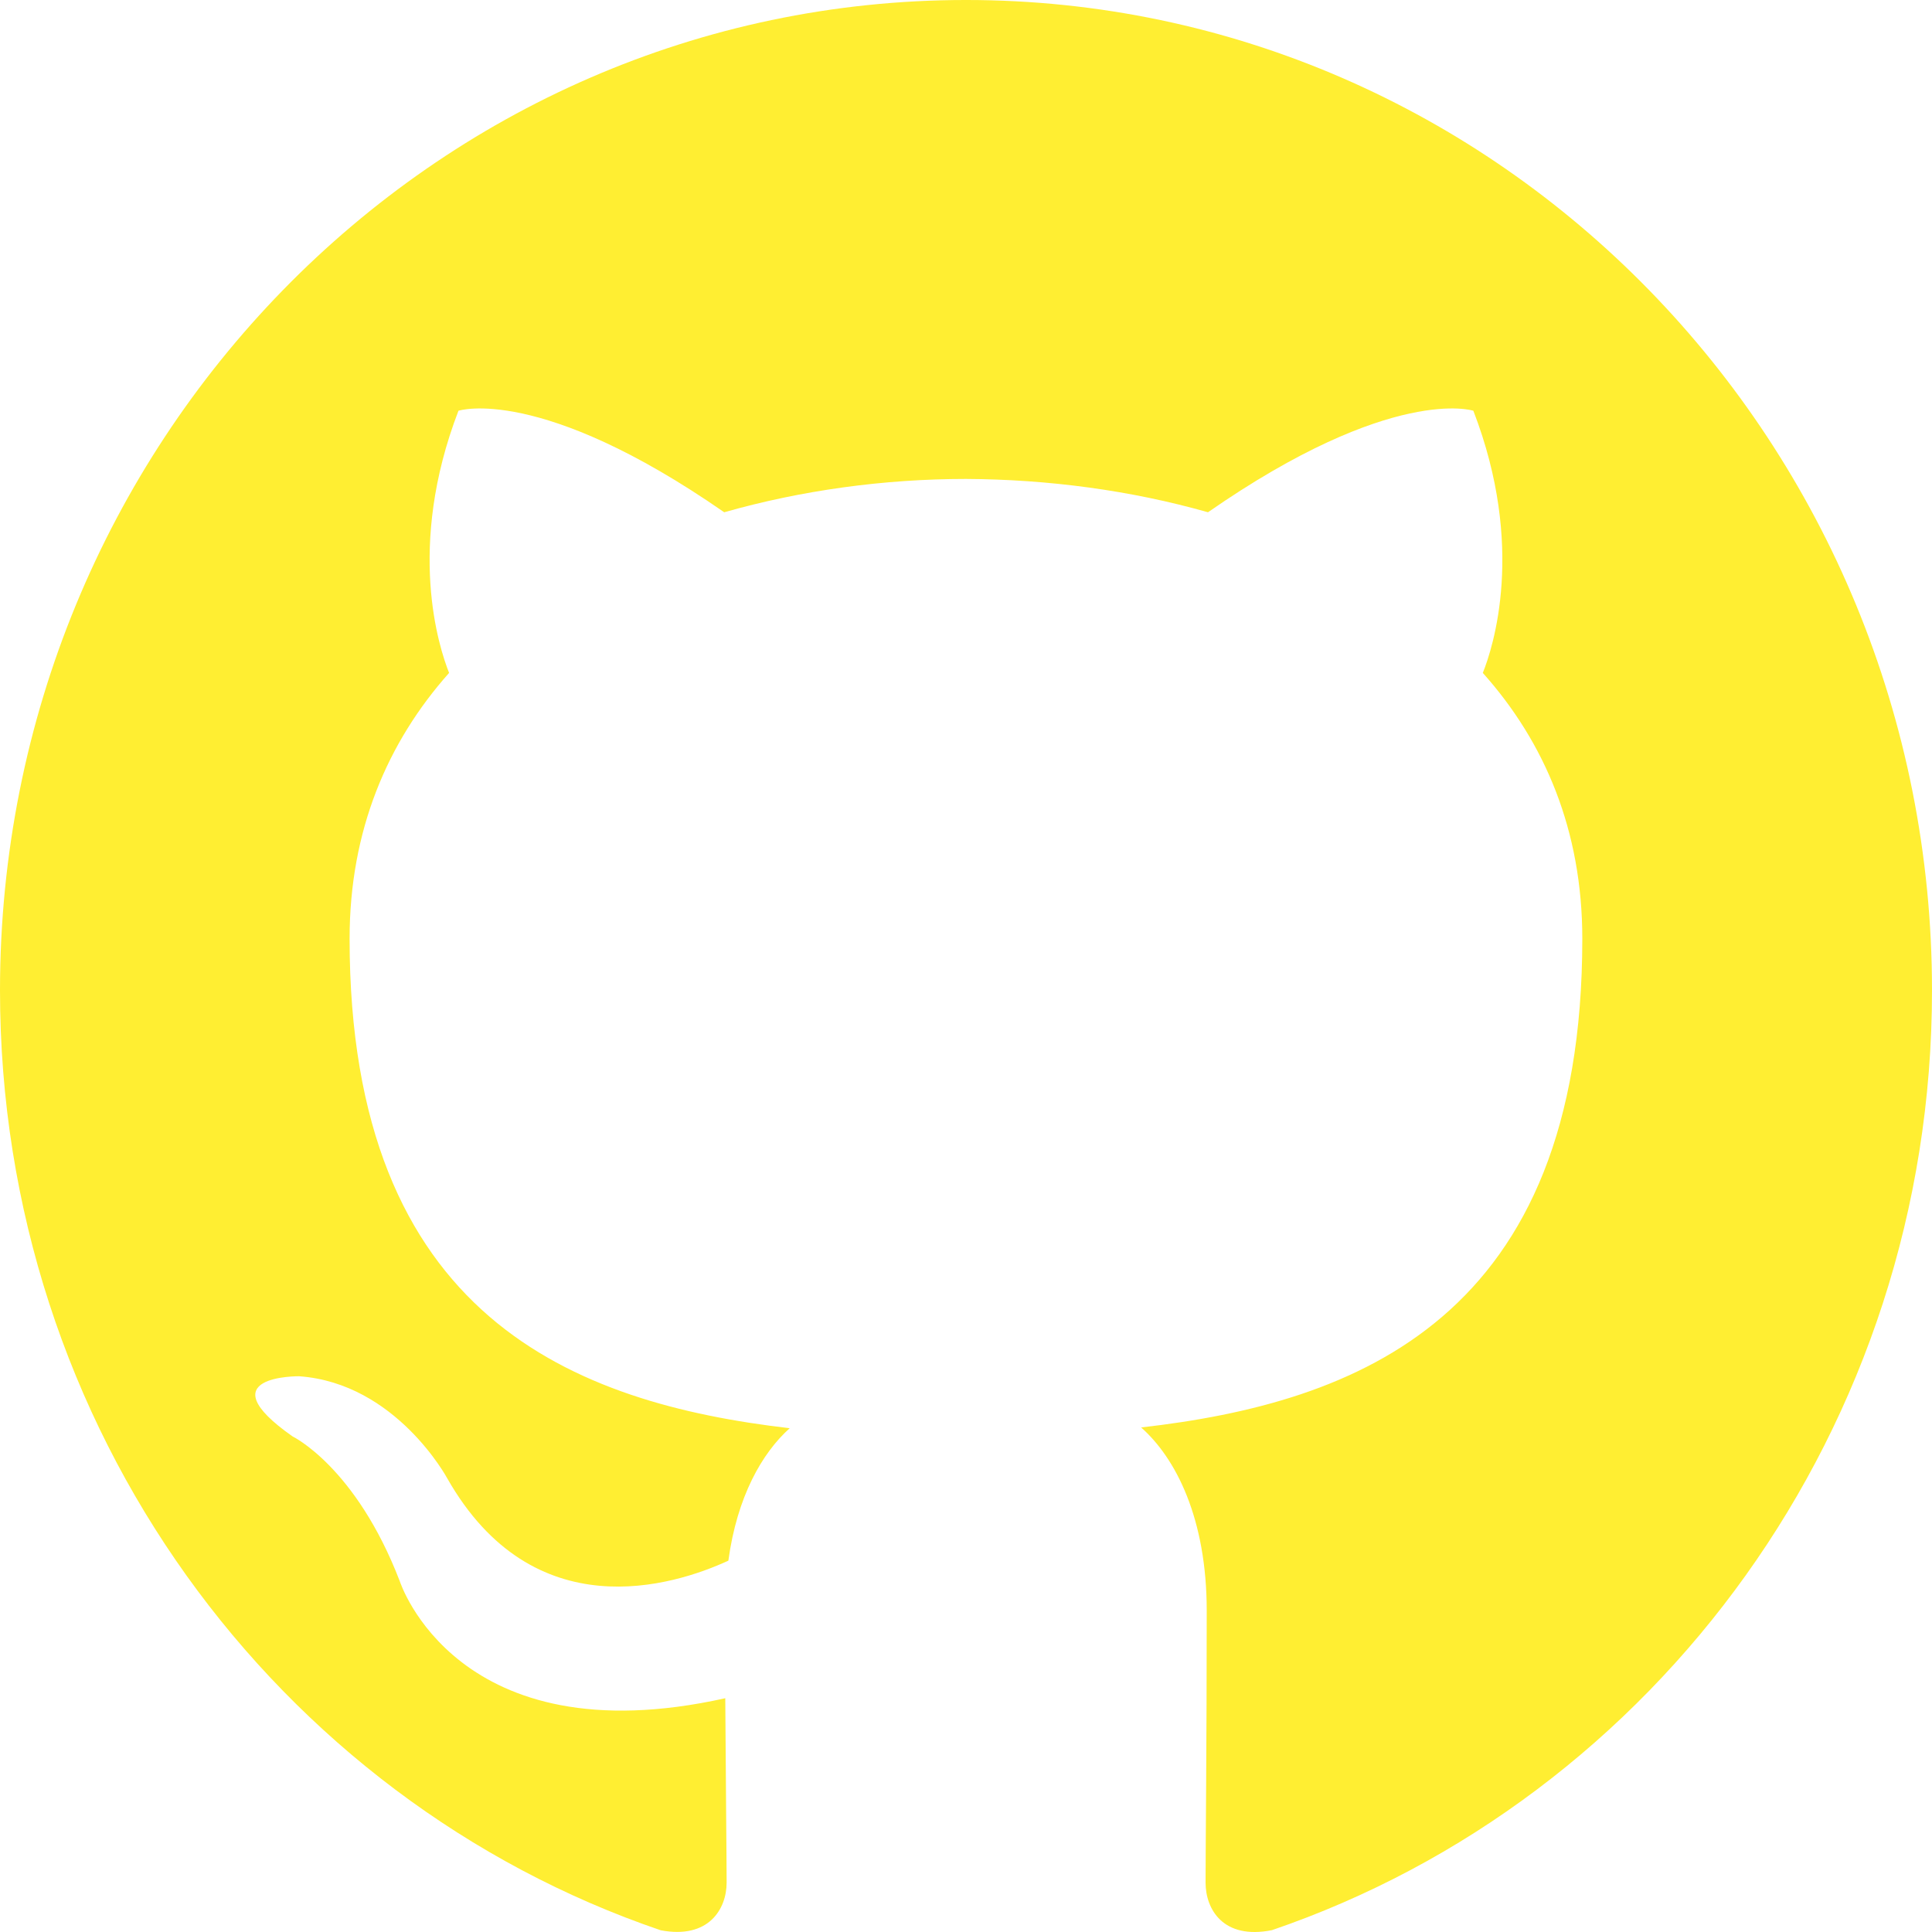
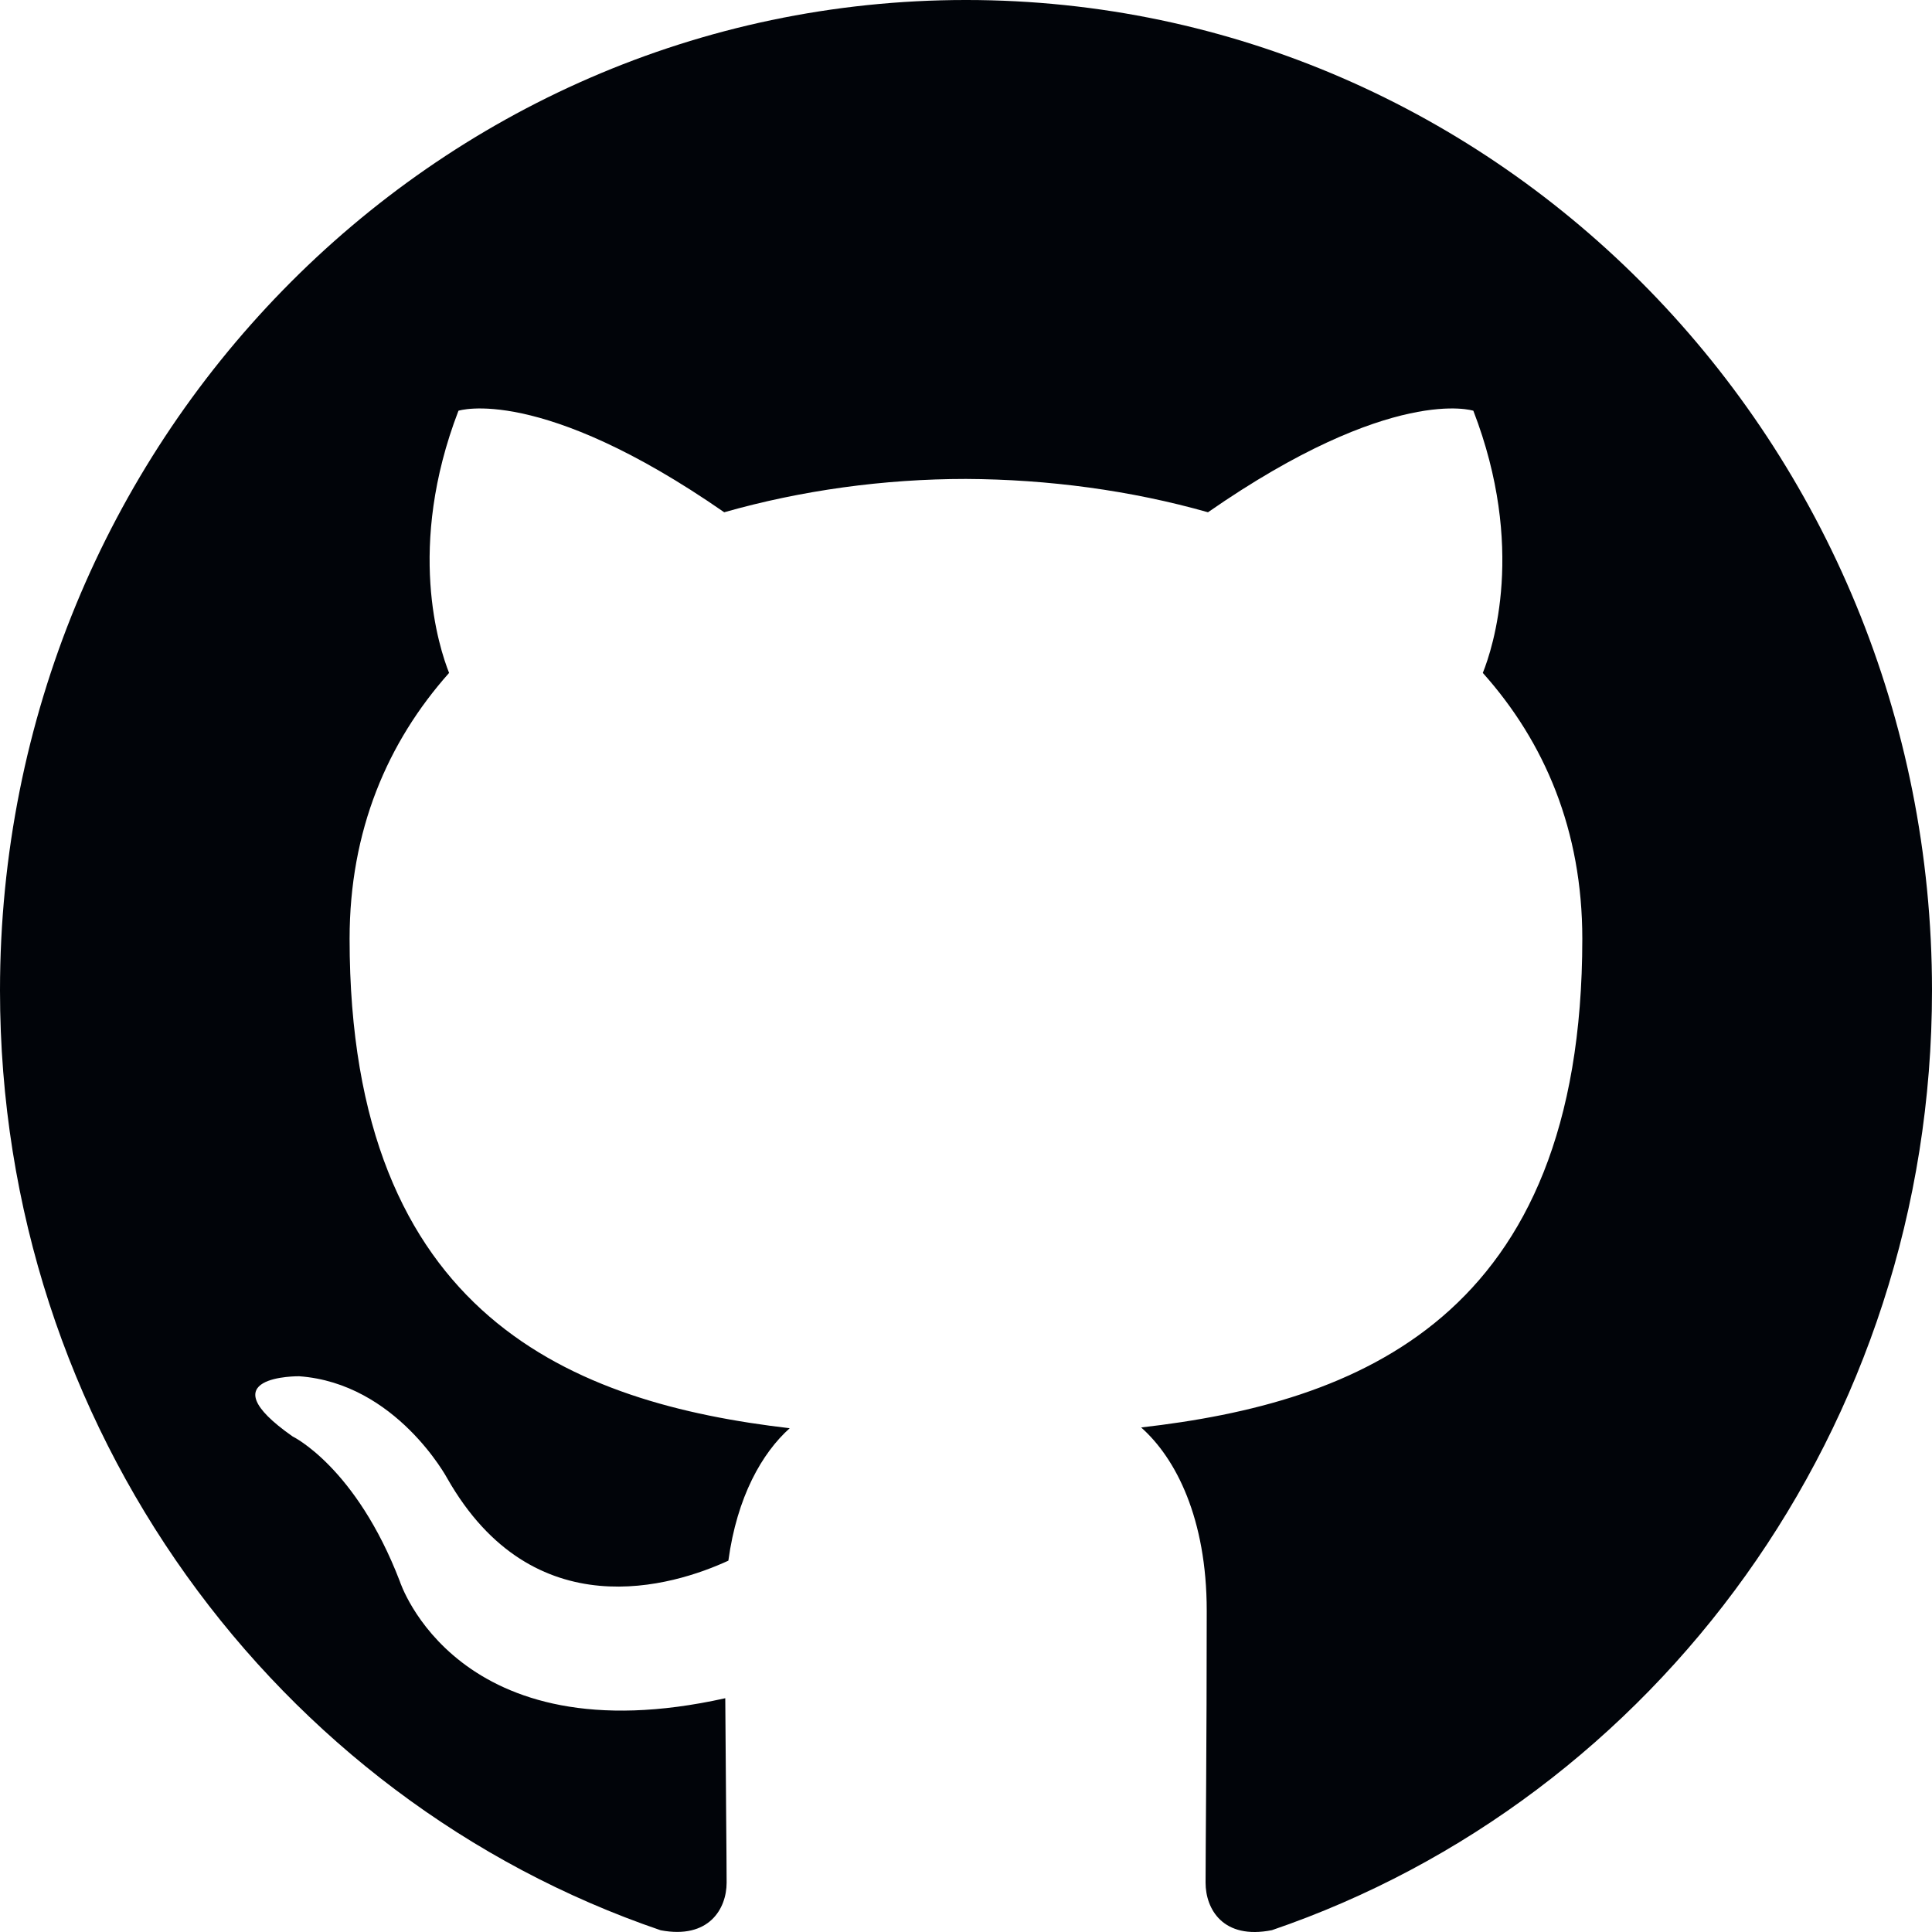
<svg xmlns="http://www.w3.org/2000/svg" width="800px" height="800px" viewBox="0 0 20 20" version="1.1" id="svg12">
  <defs id="defs6" />
-   <g id="Page-1" stroke="none" stroke-width="1" fill="none" fill-rule="evenodd" transform="translate(0,-3.7063776e-5)" style="fill:#ffee32;fill-opacity:1">
-     <g id="Dribbble-Light-Preview" transform="translate(-140,-7559)" fill="#000000" style="fill:#ffee32;fill-opacity:1">
-       <g id="icons" transform="translate(56,160)" style="fill:#ffee32;fill-opacity:1">
-         <path d="m 94,7399 c 5.523,0 10,4.59 10,10.253 0,4.529 -2.862,8.371 -6.833,9.728 -0.507,0.101 -0.687,-0.219 -0.687,-0.492 0,-0.338 0.012,-1.442 0.012,-2.814 0,-0.956 -0.32,-1.58 -0.679,-1.898 2.227,-0.254 4.567,-1.121 4.567,-5.059 0,-1.12 -0.388,-2.034 -1.03,-2.752 0.104,-0.259 0.447,-1.302 -0.098,-2.714 0,0 -0.838,-0.275 -2.747,1.051 -0.799,-0.227 -1.655,-0.341 -2.505,-0.345 -0.85,0 -1.705,0.118 -2.503,0.345 -1.911,-1.326 -2.751,-1.051 -2.751,-1.051 -0.543,1.412 -0.2,2.455 -0.097,2.714 -0.639,0.718 -1.03,1.632 -1.03,2.752 0,3.928 2.335,4.808 4.556,5.067 -0.286,0.256 -0.545,0.708 -0.635,1.371 -0.57,0.262 -2.018,0.715 -2.91,-0.852 0,0 -0.529,-0.985 -1.533,-1.057 0,0 -0.975,-0.013 -0.068,0.623 0,0 0.655,0.315 1.11,1.5 0,0 0.587,1.83 3.369,1.21 0.005,0.857 0.014,1.665 0.014,1.909 0,0.271 -0.184,0.588 -0.683,0.493 C 86.865,7417.627 84,7413.783 84,7409.253 84,7403.59 88.478,7399 94,7399" id="github-[#142]" style="fill:#ffee32;fill-opacity:1" />
+   <g id="Page-1" stroke="none" stroke-width="1" fill="none" fill-rule="evenodd" transform="translate(0,-3.7063776e-5)" style="fill:#010409;fill-opacity:1">
+     <g id="Dribbble-Light-Preview" transform="translate(-140,-7559)" fill="#000000" style="fill:#010409;fill-opacity:1">
+       <g id="icons" transform="translate(56,160)" style="fill:#010409;fill-opacity:1">
+         <path d="m 94,7399 c 5.523,0 10,4.59 10,10.253 0,4.529 -2.862,8.371 -6.833,9.728 -0.507,0.101 -0.687,-0.219 -0.687,-0.492 0,-0.338 0.012,-1.442 0.012,-2.814 0,-0.956 -0.32,-1.58 -0.679,-1.898 2.227,-0.254 4.567,-1.121 4.567,-5.059 0,-1.12 -0.388,-2.034 -1.03,-2.752 0.104,-0.259 0.447,-1.302 -0.098,-2.714 0,0 -0.838,-0.275 -2.747,1.051 -0.799,-0.227 -1.655,-0.341 -2.505,-0.345 -0.85,0 -1.705,0.118 -2.503,0.345 -1.911,-1.326 -2.751,-1.051 -2.751,-1.051 -0.543,1.412 -0.2,2.455 -0.097,2.714 -0.639,0.718 -1.03,1.632 -1.03,2.752 0,3.928 2.335,4.808 4.556,5.067 -0.286,0.256 -0.545,0.708 -0.635,1.371 -0.57,0.262 -2.018,0.715 -2.91,-0.852 0,0 -0.529,-0.985 -1.533,-1.057 0,0 -0.975,-0.013 -0.068,0.623 0,0 0.655,0.315 1.11,1.5 0,0 0.587,1.83 3.369,1.21 0.005,0.857 0.014,1.665 0.014,1.909 0,0.271 -0.184,0.588 -0.683,0.493 C 86.865,7417.627 84,7413.783 84,7409.253 84,7403.59 88.478,7399 94,7399" id="github-[#142]" style="fill:#010409;fill-opacity:1" />
      </g>
    </g>
  </g>
</svg>
